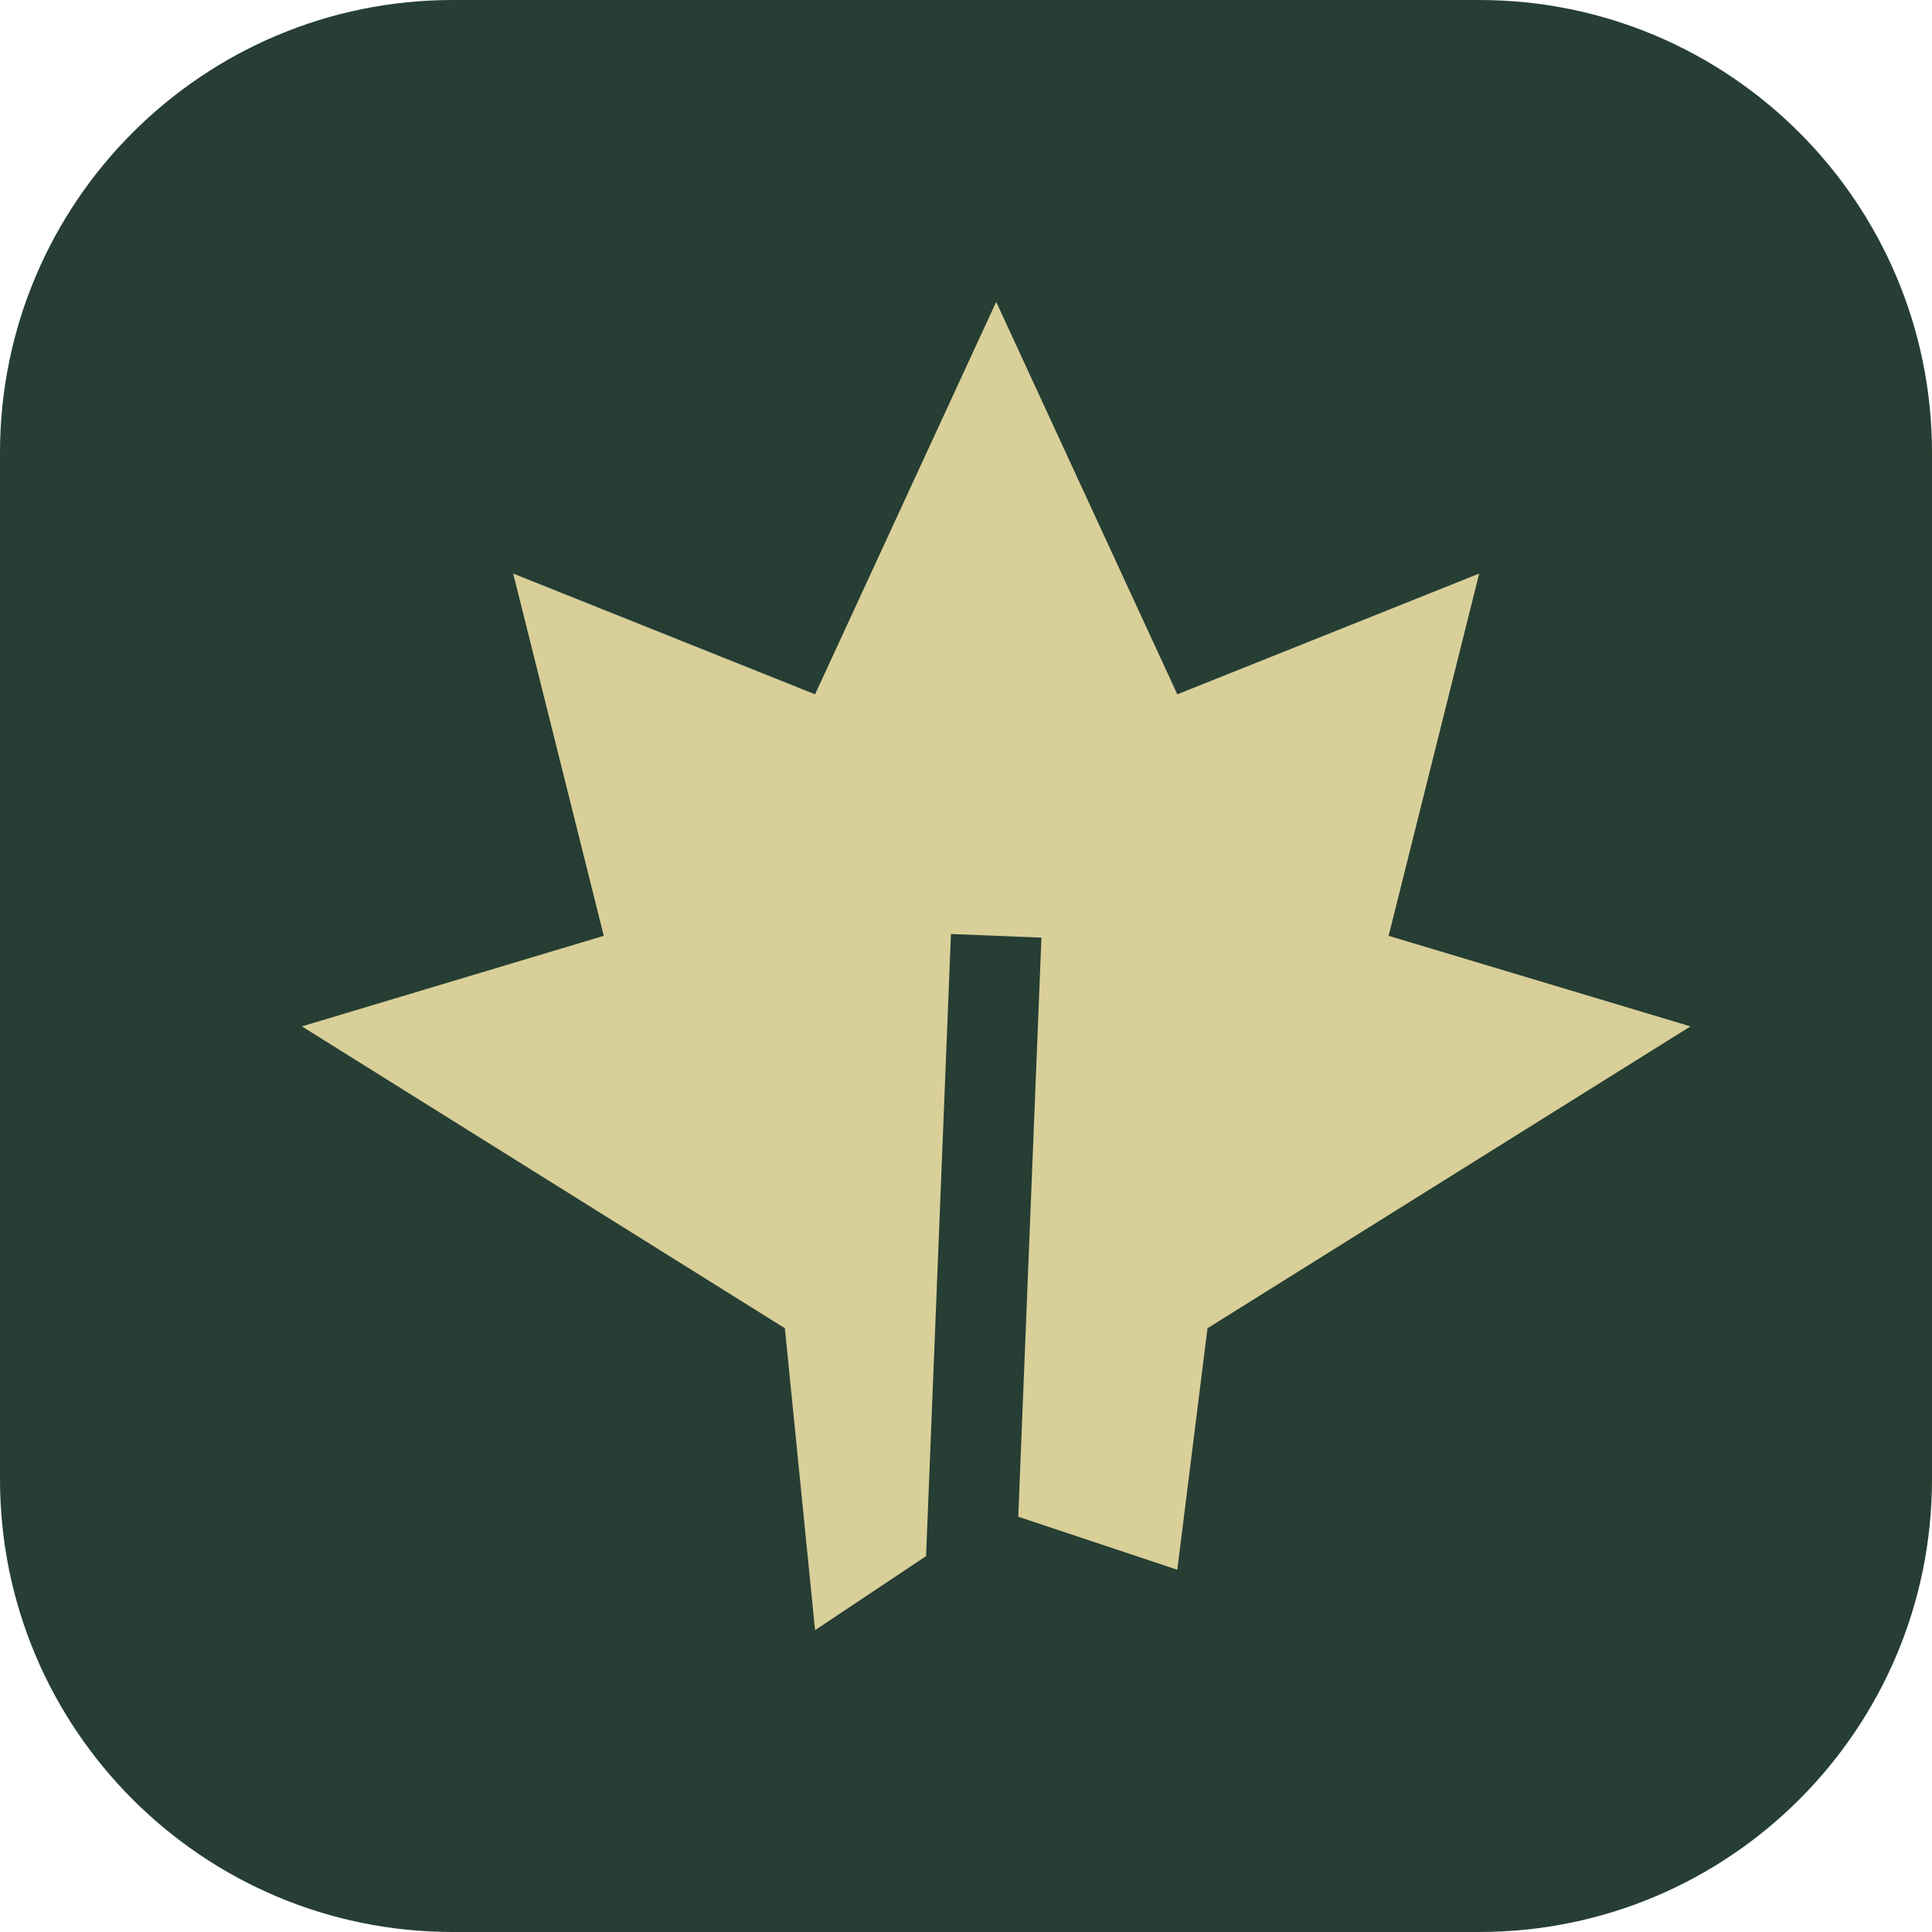
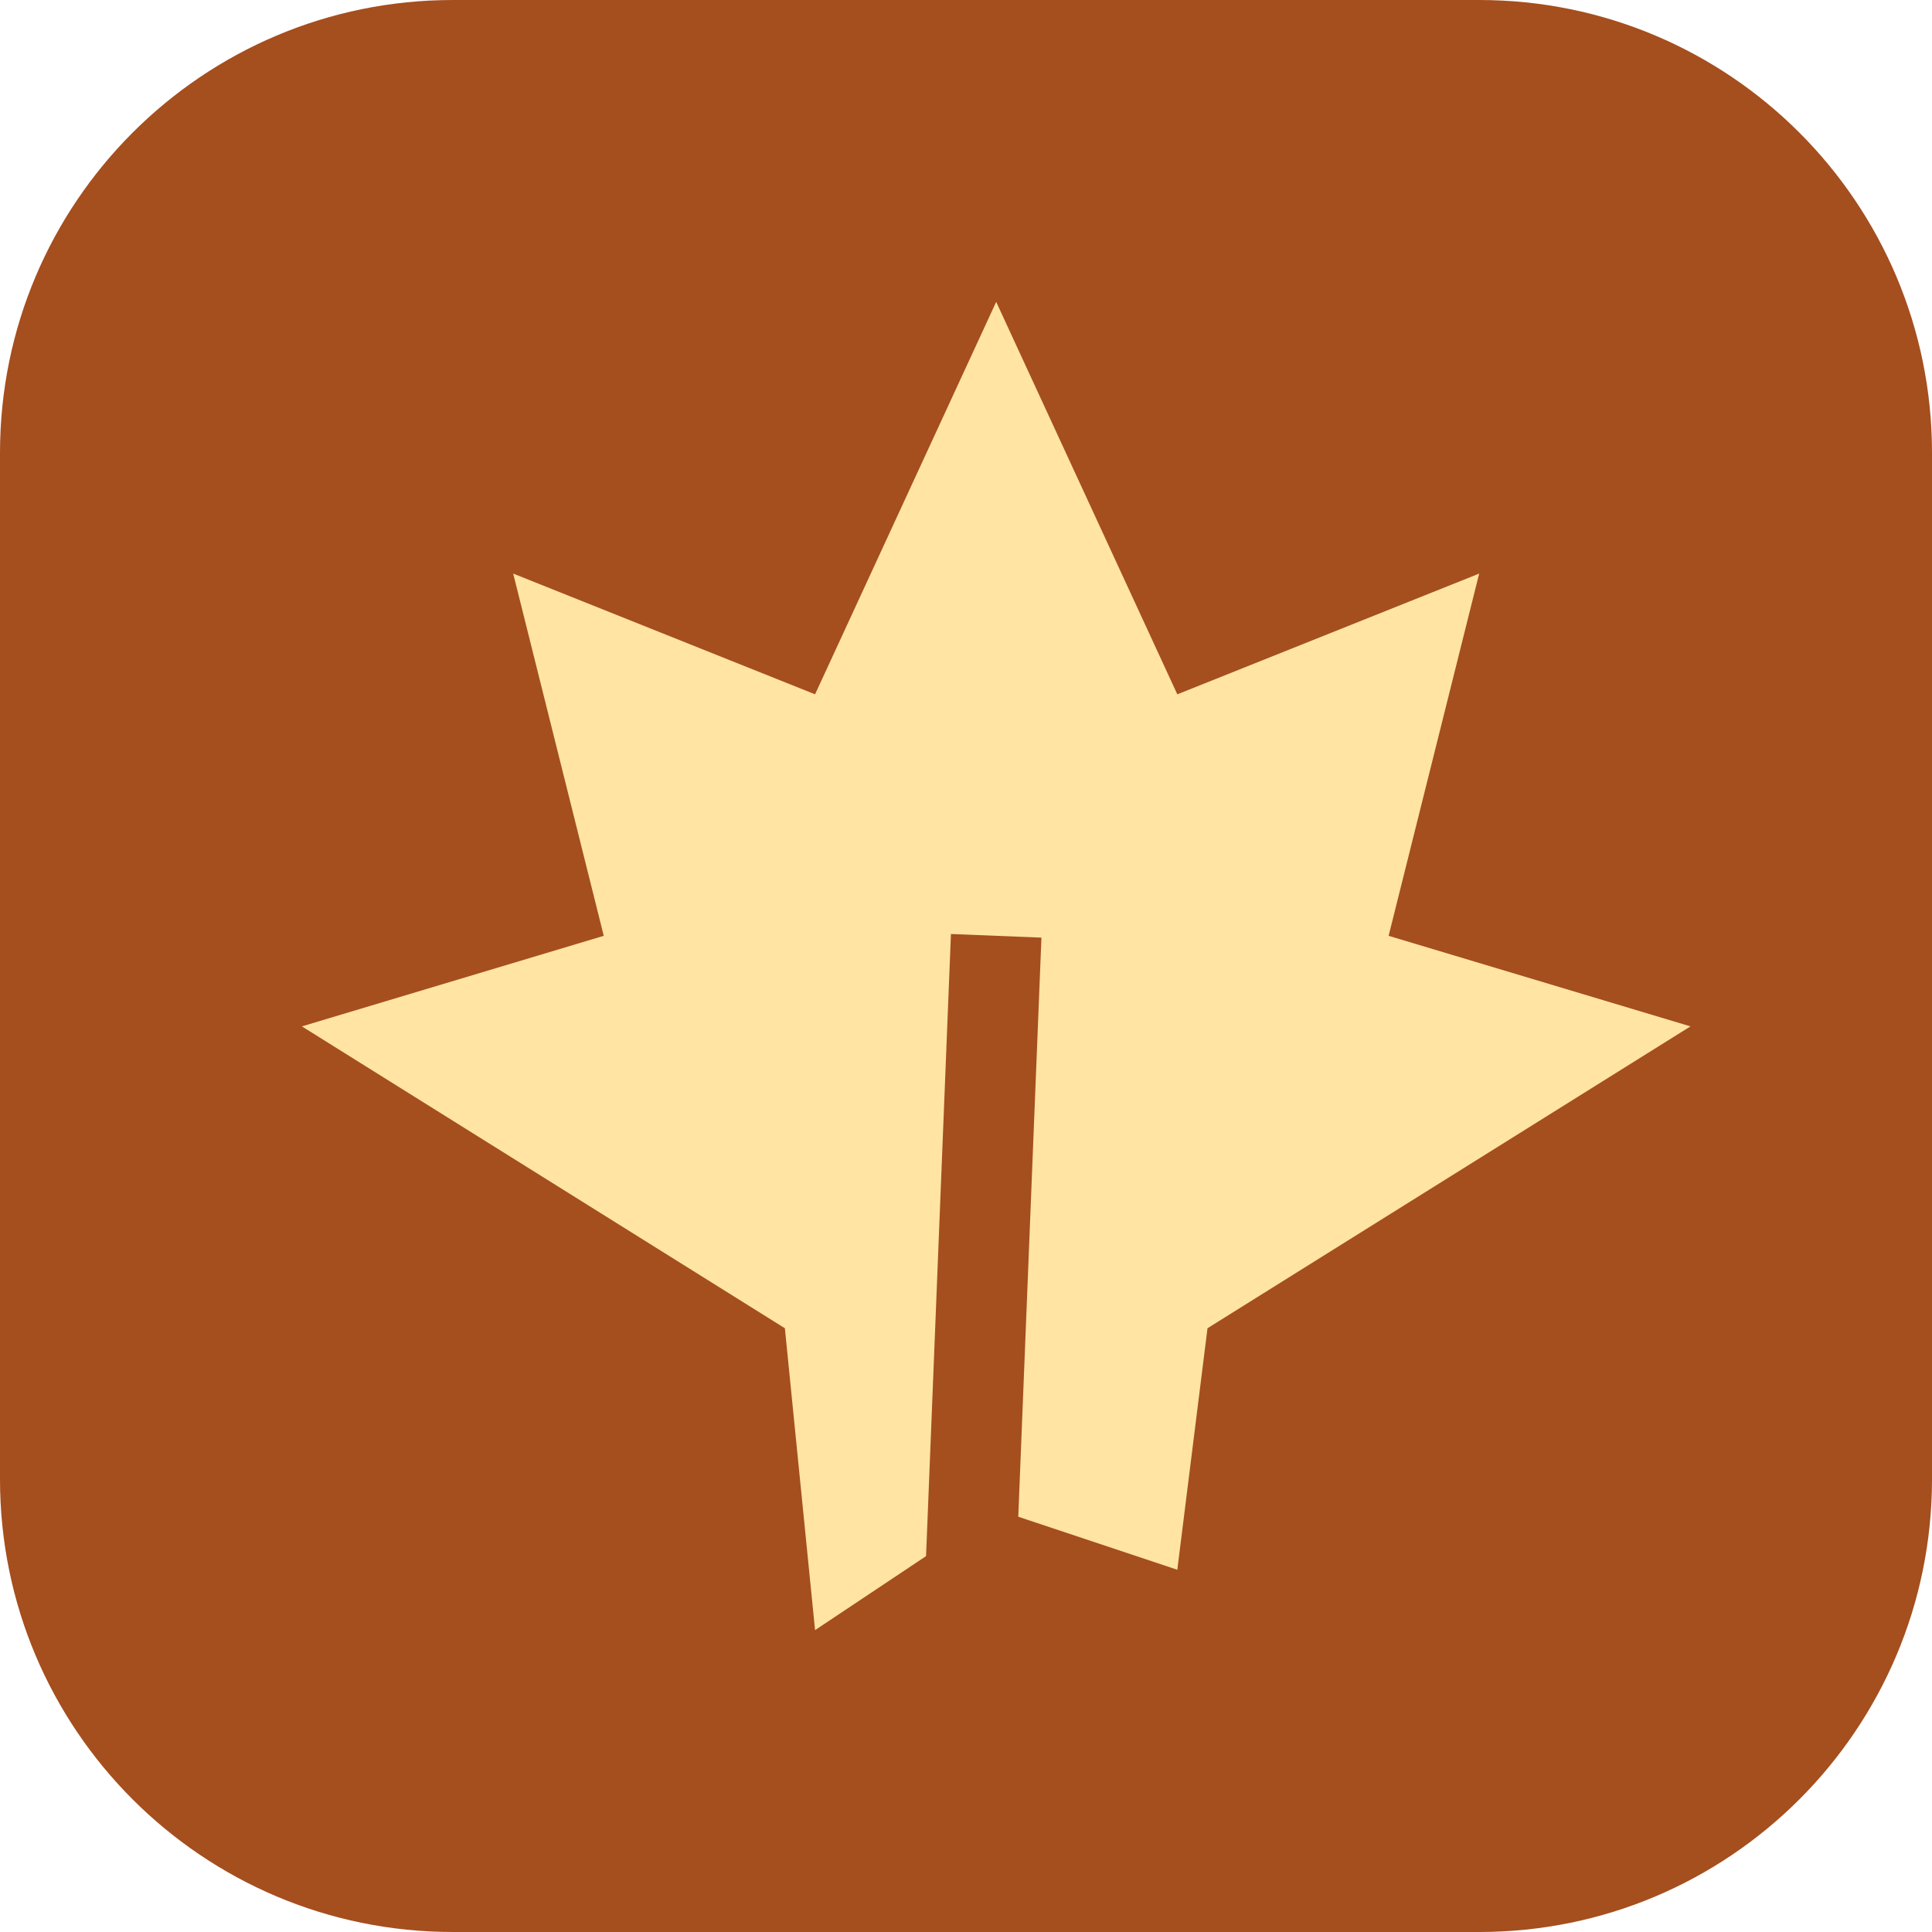
<svg xmlns="http://www.w3.org/2000/svg" viewBox="0 0 64 64">
-   <rect width="64" height="64" rx="15" fill="#263e33" />
-   <path d="M33 10 39 23 49 19 46 31 56 34 40 44 39 52 33 50 27 54 26 44 10 34 20 31 17 19 27 23Z" fill="#d9cf99" />
-   <path d="m33 31-1 25" stroke="#263e33" stroke-width="3" />
+   <rect width="64" height="64" rx="15" fill="#a54e1e" />
+   <path d="M33 10 39 23 49 19 46 31 56 34 40 44 39 52 33 50 27 54 26 44 10 34 20 31 17 19 27 23Z" fill="#ffe4a3" />
+   <path d="m33 31-1 25" stroke="#a54e1e" stroke-width="3" />
</svg>
